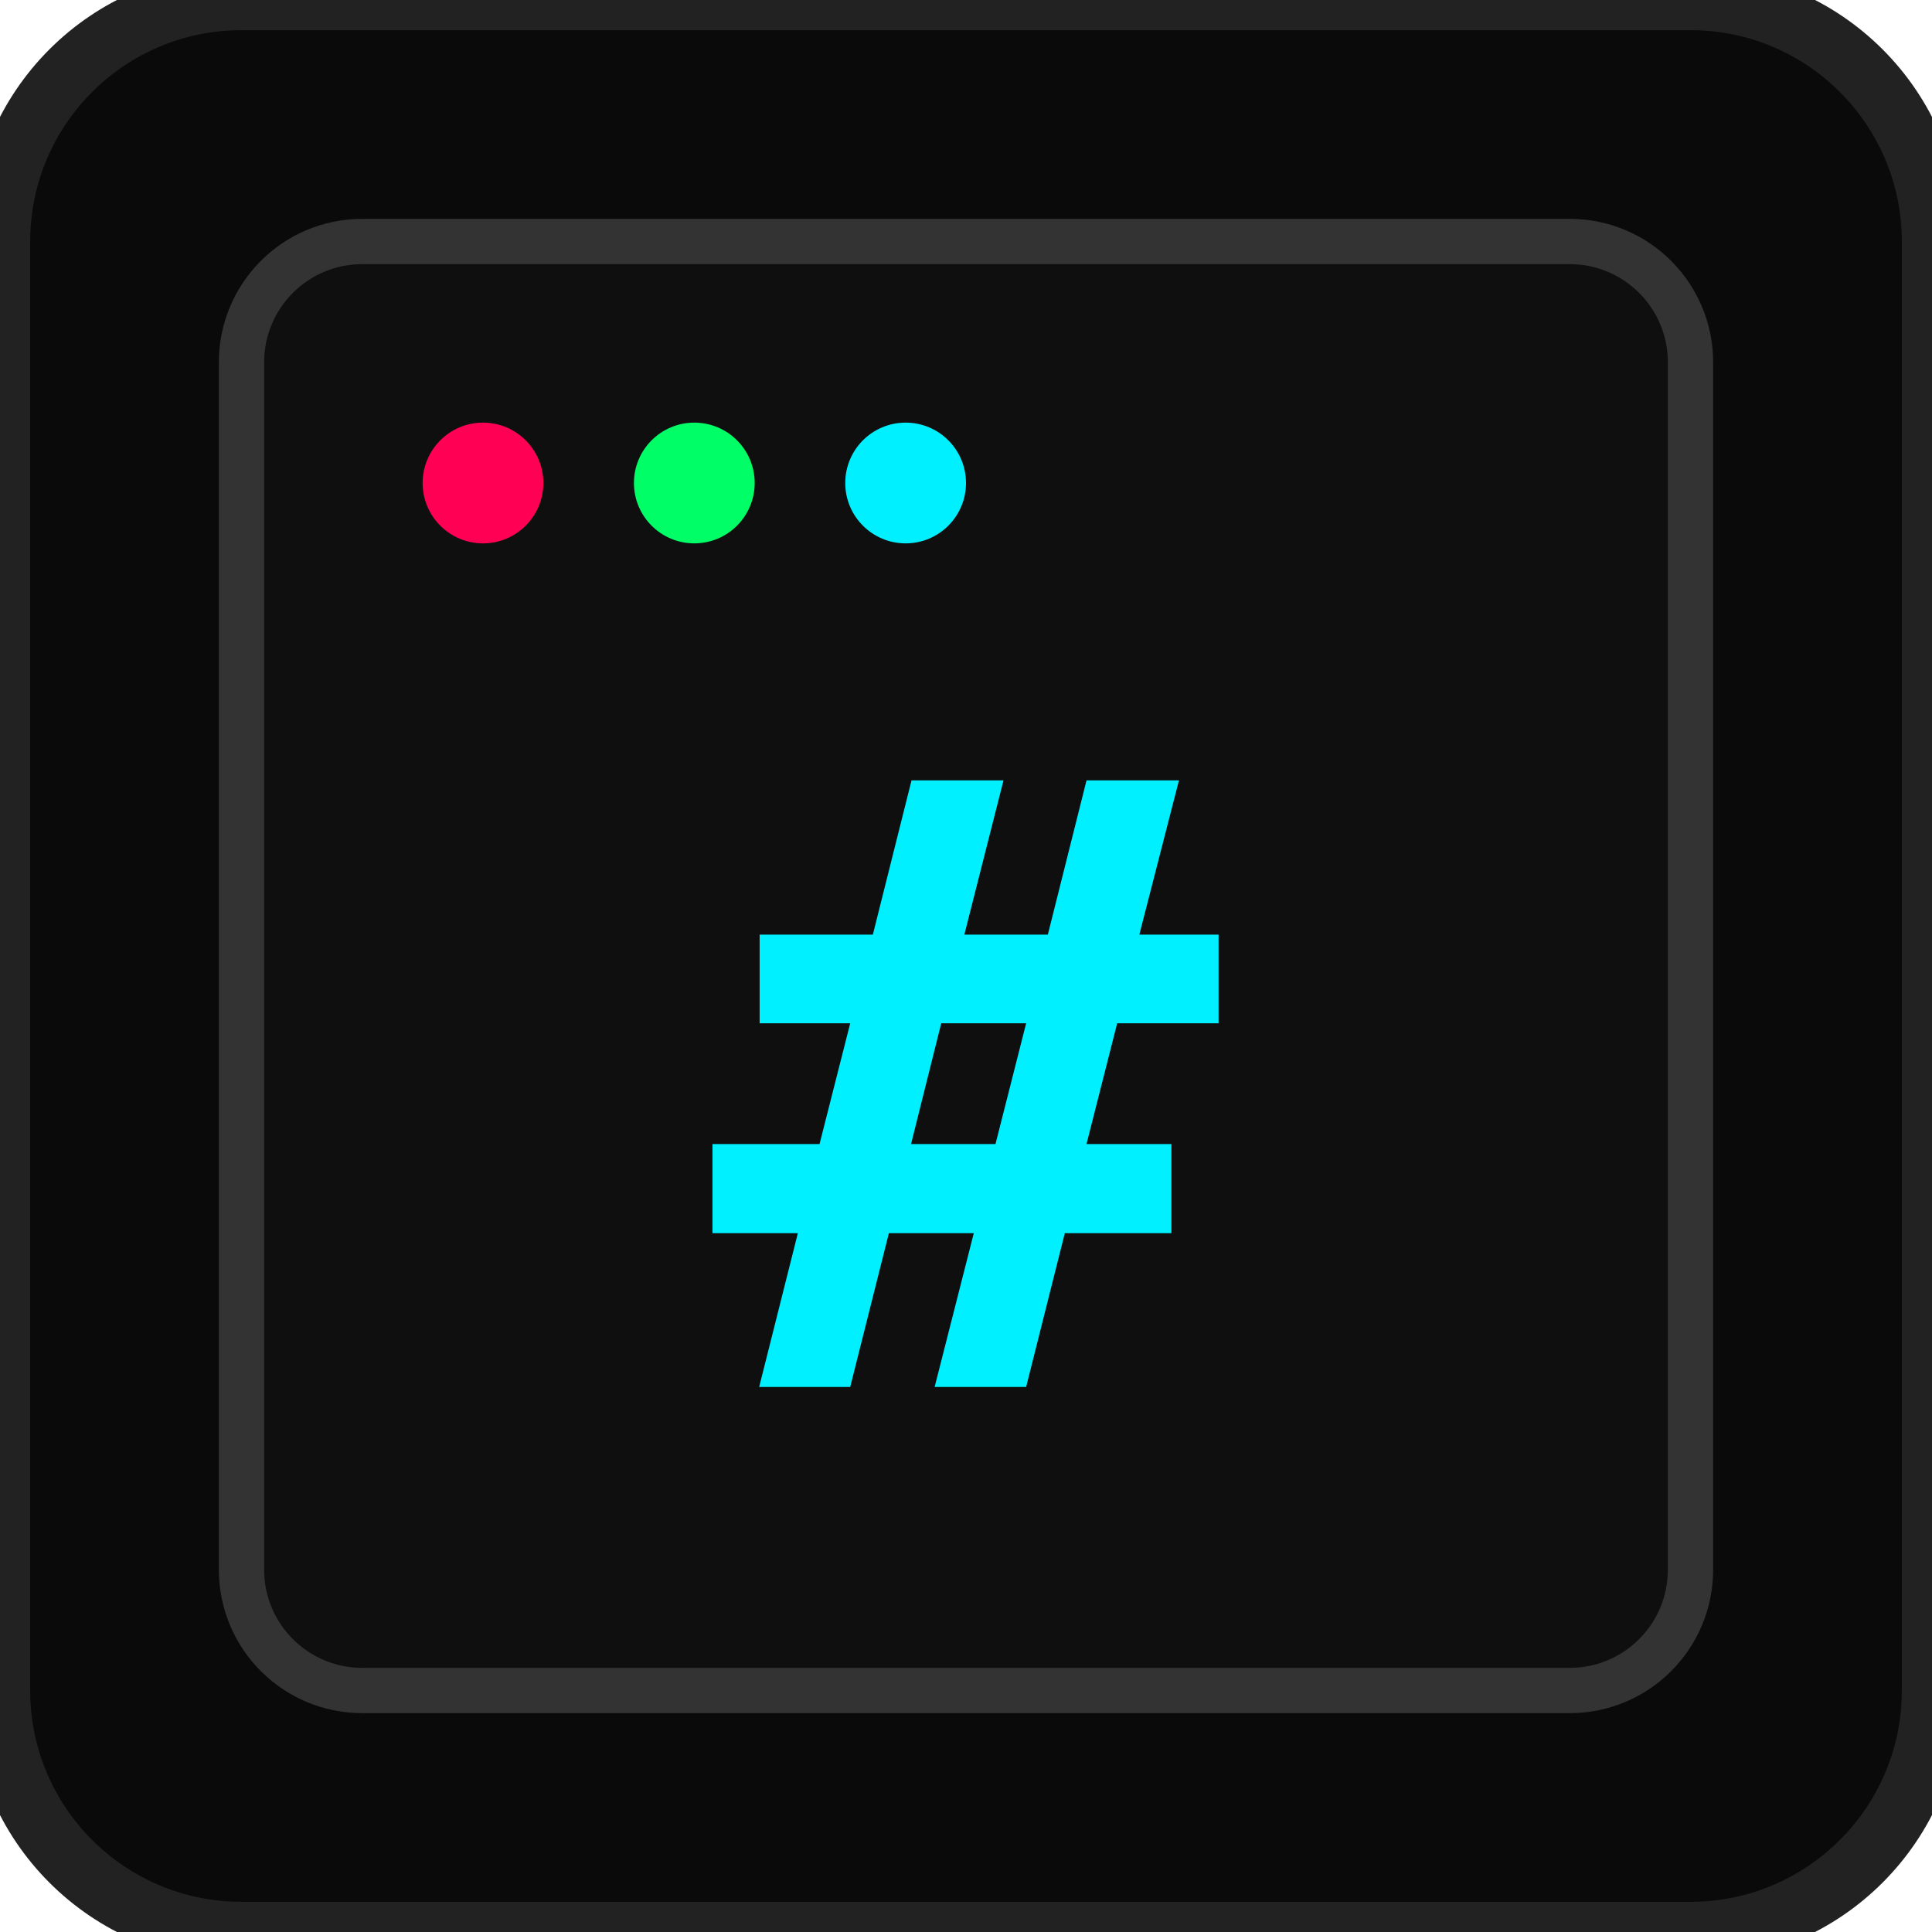
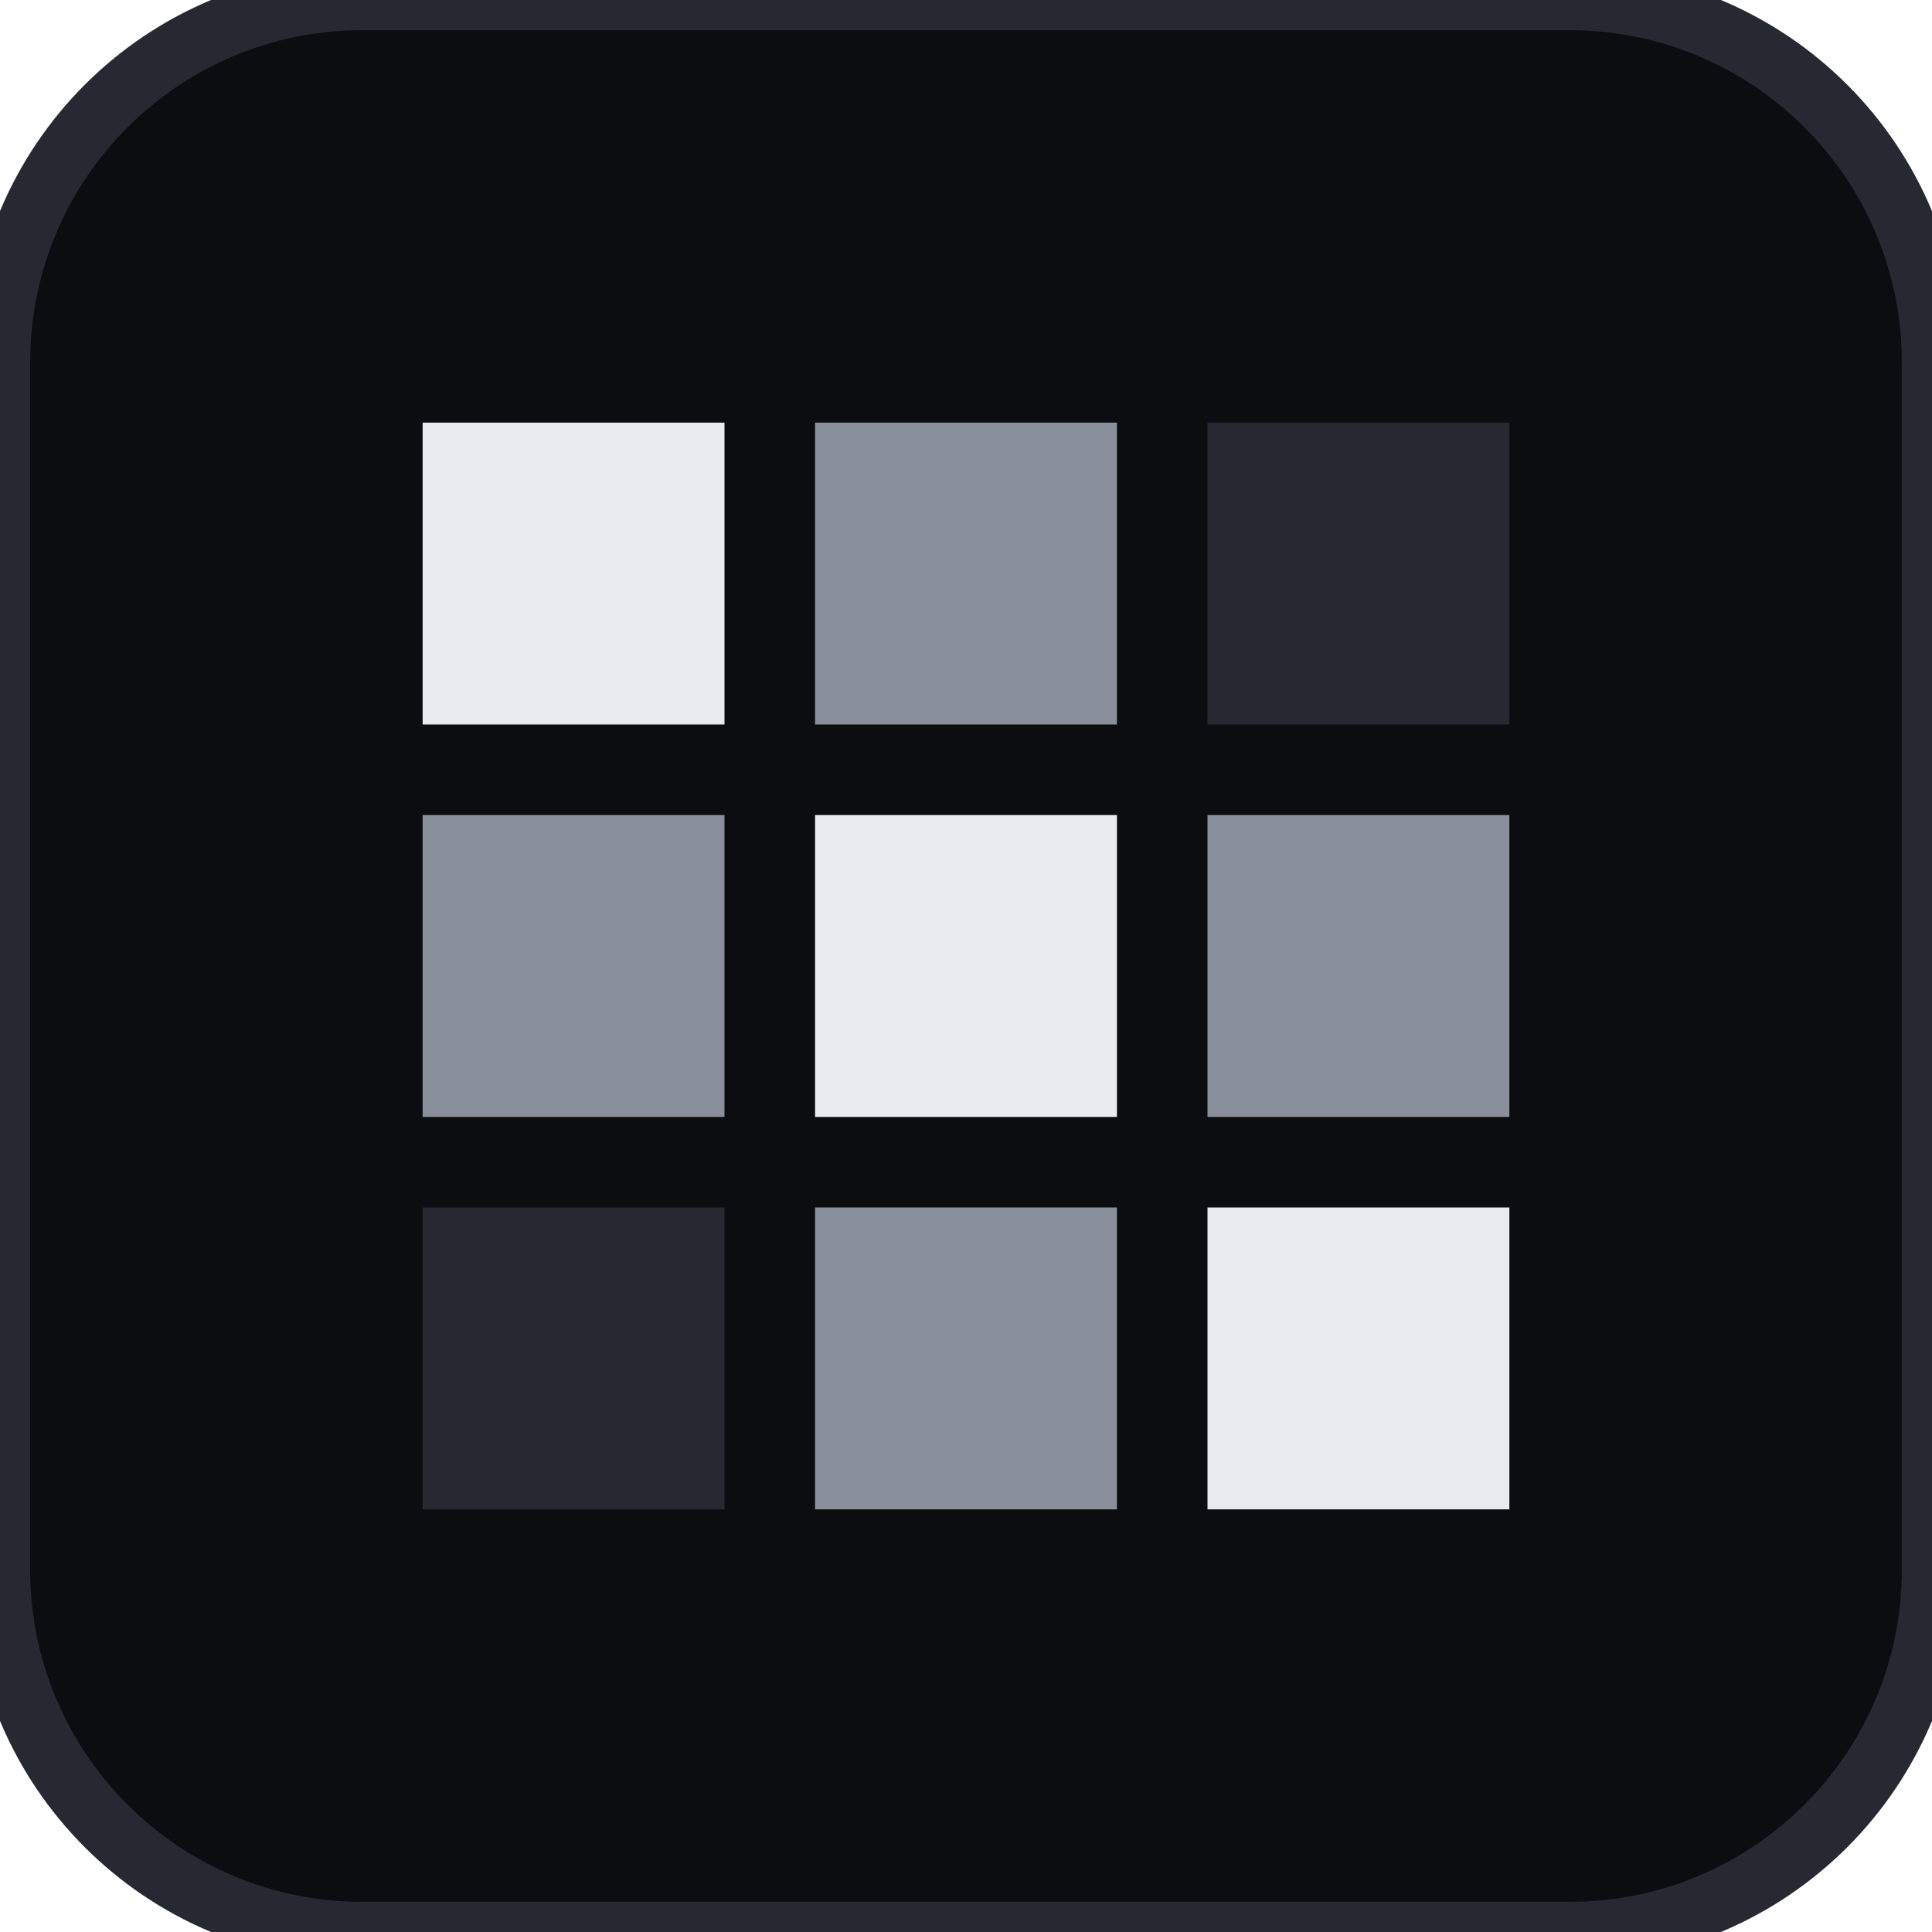
<svg xmlns="http://www.w3.org/2000/svg" viewBox="0 0 64 64" width="64" height="64">
-   <rect width="64" height="64" rx="8" fill="#0a0a0a" stroke="#222222" stroke-width="2" />
-   <rect x="8" y="8" width="48" height="48" rx="4" fill="#0f0f0f" stroke="#333333" stroke-width="1.5" />
-   <text x="32" y="38" font-family="'IBM Plex Mono', monospace, Consolas" font-size="28" font-weight="700" fill="#00f0ff" text-anchor="middle" dominant-baseline="middle">#</text>
-   <circle cx="16" cy="16" r="2" fill="#ff0055" />
-   <circle cx="23" cy="16" r="2" fill="#00ff66" />
-   <circle cx="30" cy="16" r="2" fill="#00f0ff" />
+   <rect width="64" height="64" rx="12" fill="#0c0d10" stroke="#262932" stroke-width="2" />
+   <rect x="14" y="14" width="10" height="10" fill="#e9ebf0" />
+   <rect x="27" y="14" width="10" height="10" fill="#8a8f9c" />
+   <rect x="40" y="14" width="10" height="10" fill="#262932" />
+   <rect x="14" y="27" width="10" height="10" fill="#8a8f9c" />
+   <rect x="27" y="27" width="10" height="10" fill="#e9ebf0" />
+   <rect x="40" y="27" width="10" height="10" fill="#8a8f9c" />
+   <rect x="14" y="40" width="10" height="10" fill="#262932" />
+   <rect x="27" y="40" width="10" height="10" fill="#8a8f9c" />
+   <rect x="40" y="40" width="10" height="10" fill="#e9ebf0" />
</svg>
